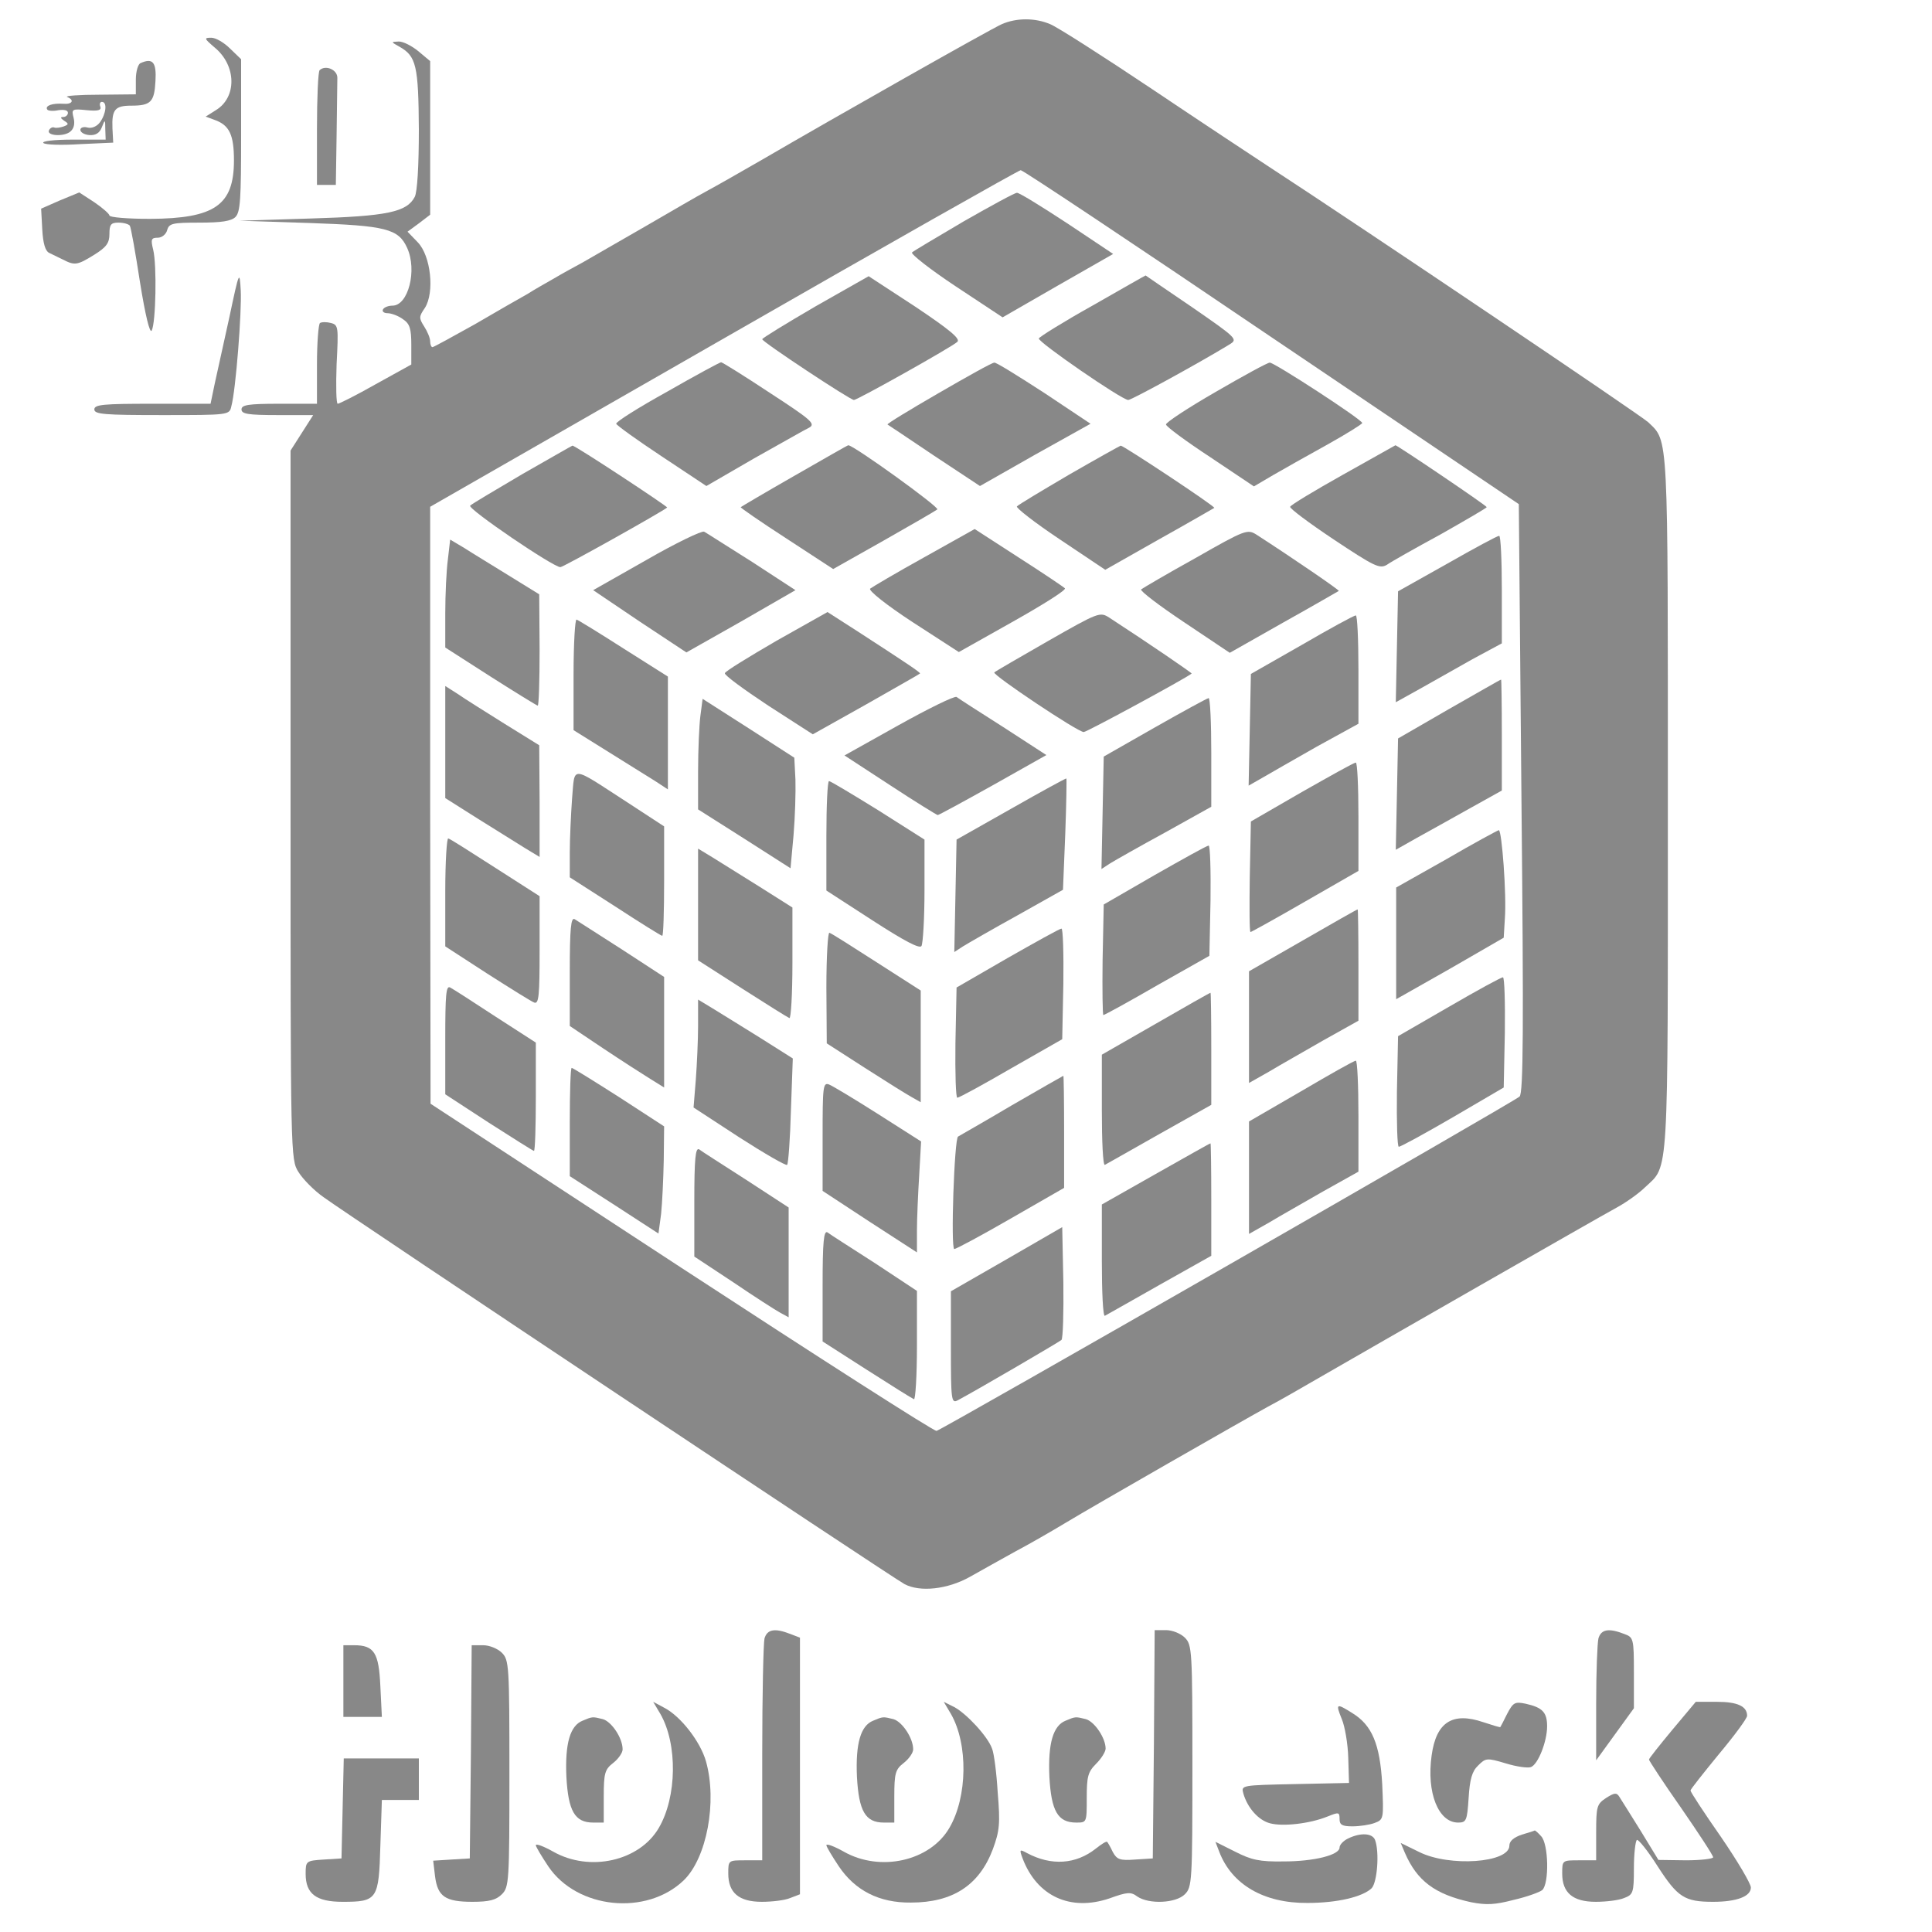
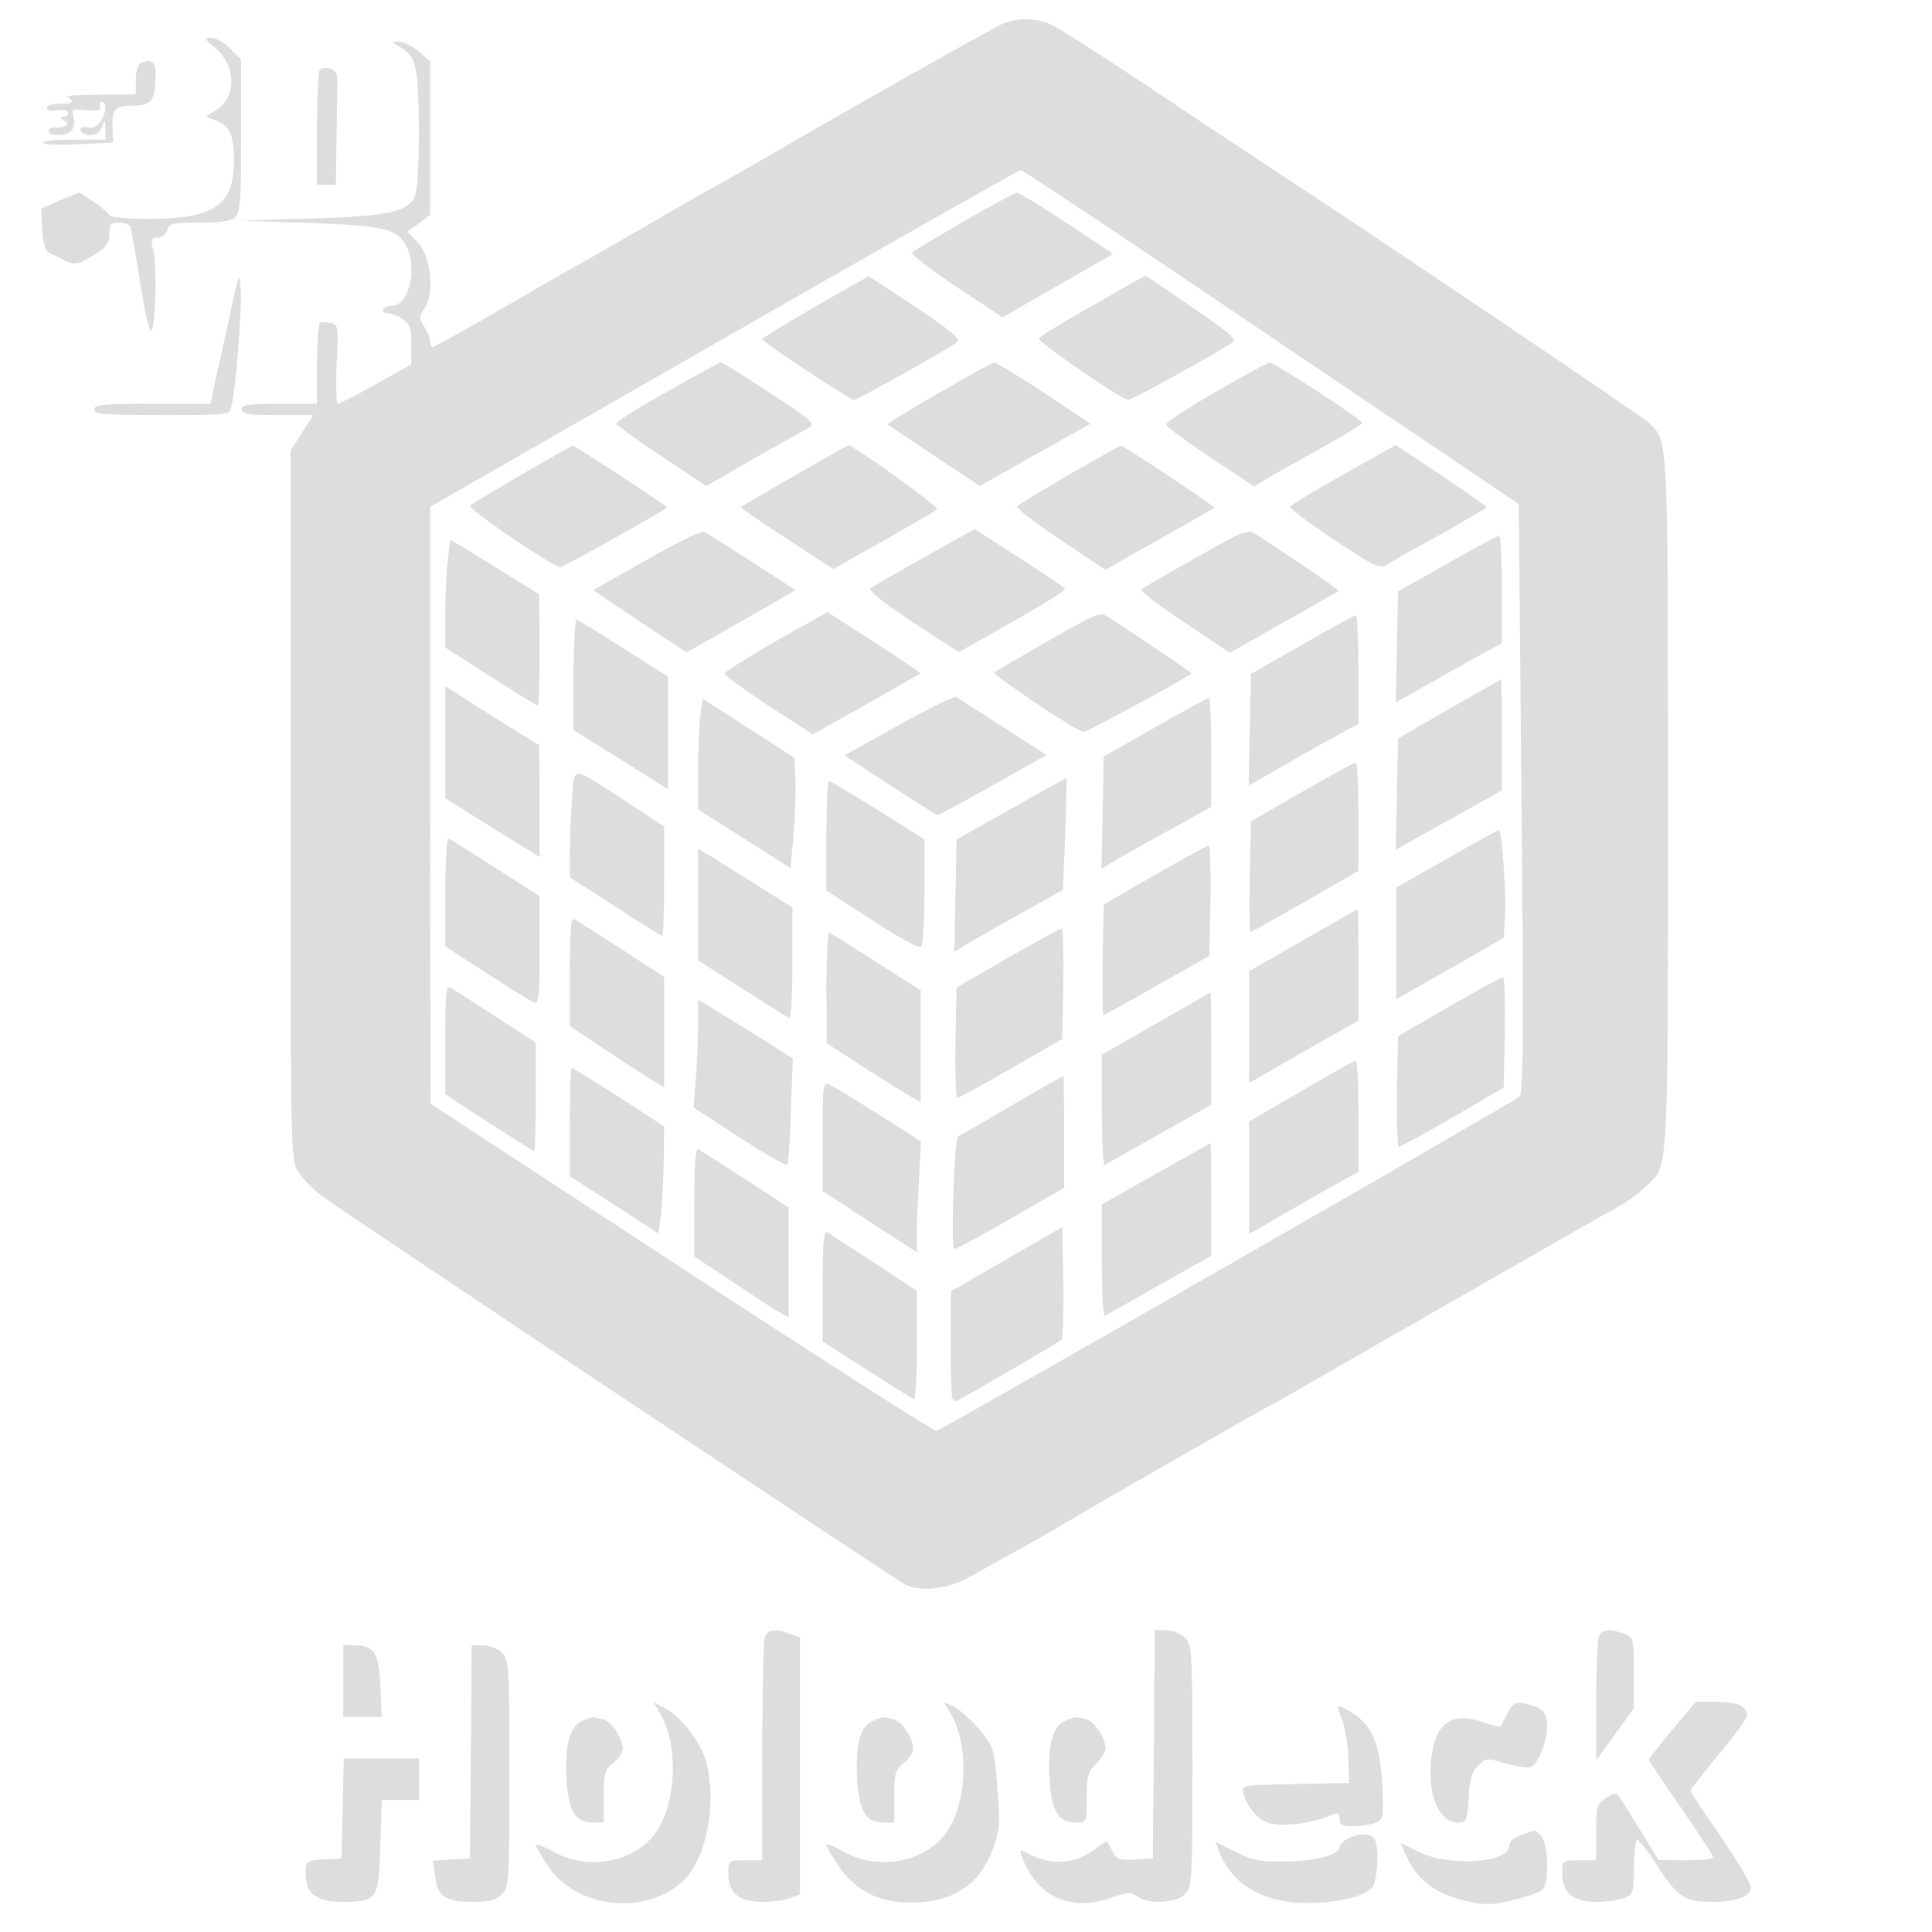
<svg xmlns="http://www.w3.org/2000/svg" version="1.0" width="512pt" height="512pt" viewBox="0 0 512 512" preserveAspectRatio="xMidYMid meet">
-   <g transform="translate(0,512) scale(0.1,-0.1)" fill="#888888" stroke="none">
+   <g transform="translate(0,512) scale(0.1,-0.1)" fill="#dddddd" stroke="none">
    <path d="M2655 5056 c-28 -12 -443 -247 -635 -359 -66 -38 -115 -66 -150 -85 -19 -10 -91 -52 -160 -92 -69 -40 -143 -82 -165 -95 -22 -12 -57 -31 -77 -43 -21 -12 -53 -30 -70 -41 -18 -10 -81 -46 -139 -80 -59 -33 -110 -61 -113 -61 -3 0 -6 7 -6 15 0 9 -7 26 -16 40 -14 22 -14 26 2 49 26 41 16 138 -19 174 l-27 28 30 22 30 23 0 203 0 204 -31 26 c-17 14 -40 26 -52 26 -22 -1 -21 -1 2 -14 44 -25 50 -50 51 -219 0 -95 -4 -166 -11 -179 -21 -40 -73 -51 -274 -57 l-190 -6 186 -6 c201 -7 235 -15 258 -66 27 -59 3 -153 -39 -153 -10 0 -22 -4 -25 -10 -3 -5 2 -10 12 -10 10 0 29 -7 41 -16 18 -12 22 -25 22 -68 l0 -52 -94 -52 c-51 -29 -97 -52 -101 -52 -4 0 -5 47 -3 104 5 99 5 105 -15 110 -11 3 -24 3 -29 0 -4 -3 -8 -52 -8 -110 l0 -104 -100 0 c-82 0 -100 -3 -100 -15 0 -12 17 -15 95 -15 l95 0 -30 -47 -30 -47 0 -939 c0 -930 0 -940 21 -973 11 -18 41 -49 67 -67 61 -45 1510 -1010 1539 -1025 41 -22 114 -14 173 19 30 17 84 47 120 67 36 19 97 54 135 77 71 43 471 272 535 307 34 18 79 44 150 85 109 63 732 420 773 442 26 14 61 39 77 55 63 59 60 10 60 1016 0 992 2 959 -52 1011 -19 18 -758 516 -1008 679 -38 25 -176 116 -307 204 -130 87 -252 165 -270 172 -40 17 -89 17 -128 0z m715 -830 l655 -442 7 -779 c6 -612 5 -782 -5 -791 -13 -13 -1529 -882 -1545 -886 -6 -2 -310 193 -676 432 l-665 435 -1 791 0 791 778 446 c427 245 782 446 787 446 6 0 305 -199 665 -443z" />
    <path d="M2555 4534 c-71 -42 -134 -79 -138 -83 -4 -4 48 -45 116 -90 l124 -82 146 84 147 84 -123 82 c-67 44 -127 81 -132 80 -6 0 -68 -34 -140 -75z" />
    <path d="M2161 4308 c-77 -45 -141 -84 -141 -87 0 -7 233 -161 243 -161 9 0 259 140 274 154 9 8 -20 32 -111 93 l-124 81 -141 -80z" />
    <path d="M2895 4310 c-77 -43 -141 -83 -142 -87 -3 -9 220 -163 237 -163 9 0 193 101 268 147 23 14 21 16 -99 99 -68 46 -123 84 -123 84 -1 0 -64 -36 -141 -80z" />
    <path d="M1768 4082 c-76 -42 -136 -80 -135 -85 1 -4 55 -43 120 -86 l119 -79 126 73 c70 39 136 77 147 82 17 10 4 21 -105 92 -68 45 -126 81 -129 81 -3 0 -68 -35 -143 -78z" />
    <path d="M2487 4078 c-76 -44 -137 -81 -135 -83 2 -1 57 -38 124 -83 l121 -80 146 83 147 82 -123 82 c-68 44 -127 81 -132 80 -6 0 -72 -37 -148 -81z" />
    <path d="M3221 4081 c-73 -42 -132 -81 -131 -86 1 -6 54 -45 118 -87 l115 -77 51 30 c28 16 93 53 144 81 50 28 92 54 92 57 0 9 -234 161 -245 160 -6 0 -70 -35 -144 -78z" />
    <path d="M1385 3864 c-71 -42 -134 -79 -139 -84 -8 -8 220 -163 239 -163 8 0 272 148 283 158 3 2 -246 166 -251 164 -1 0 -60 -34 -132 -75z" />
    <path d="M2105 3859 c-77 -44 -141 -82 -142 -83 -2 -1 53 -39 121 -83 l124 -81 133 75 c74 42 138 79 143 83 6 6 -223 171 -236 170 -2 0 -66 -37 -143 -81z" />
    <path d="M2833 3862 c-73 -43 -135 -80 -138 -84 -4 -3 47 -43 113 -87 l121 -81 143 81 c79 44 144 82 146 83 3 4 -242 166 -248 165 -3 -1 -64 -35 -137 -77z" />
    <path d="M3559 3862 c-75 -42 -138 -80 -140 -85 -2 -4 50 -43 116 -87 107 -71 121 -78 140 -67 11 8 75 44 143 81 67 38 122 70 122 72 0 4 -237 164 -242 164 -2 -1 -64 -36 -139 -78z" />
    <path d="M1713 3636 l-141 -80 123 -83 124 -82 145 82 144 83 -115 75 c-64 40 -121 77 -127 80 -6 3 -75 -30 -153 -75z" />
    <path d="M2449 3643 c-74 -41 -138 -79 -143 -83 -5 -5 44 -44 113 -89 l122 -79 144 81 c80 45 142 84 137 88 -4 4 -59 41 -123 82 l-116 75 -134 -75z" />
    <path d="M3168 3641 c-76 -42 -140 -80 -144 -83 -3 -4 48 -43 114 -87 l121 -81 143 81 c79 44 144 82 146 83 2 2 -119 85 -218 149 -24 15 -29 14 -162 -62z" />
    <path d="M3835 3626 l-130 -73 -3 -147 -3 -147 63 35 c35 20 98 55 140 79 l78 42 0 143 c0 78 -3 142 -7 142 -5 0 -66 -33 -138 -74z" />
    <path d="M1187 3638 c-4 -29 -7 -94 -7 -144 l0 -90 120 -77 c66 -42 123 -77 125 -77 3 0 5 66 5 148 l-1 147 -81 50 c-45 28 -98 60 -118 73 l-37 22 -6 -52z" />
    <path d="M2058 3422 c-74 -43 -136 -81 -137 -86 -2 -5 50 -43 115 -86 l118 -76 141 79 c77 44 141 80 143 82 3 2 -33 26 -164 111 l-81 52 -135 -76z" />
    <path d="M2777 3421 c-75 -43 -139 -80 -142 -83 -6 -6 221 -158 237 -158 8 0 270 142 286 155 2 1 -112 79 -218 148 -25 16 -28 15 -163 -62z" />
    <path d="M3450 3411 l-135 -77 -3 -148 -3 -148 35 20 c19 11 85 49 145 83 l111 61 0 144 c0 79 -3 144 -7 143 -5 0 -69 -35 -143 -78z" />
    <path d="M1520 3333 l0 -148 93 -58 c50 -31 107 -67 125 -78 l32 -21 0 149 0 150 -117 74 c-64 41 -121 76 -125 77 -4 2 -8 -63 -8 -145z" />
    <path d="M3840 3241 l-135 -78 -3 -148 -3 -147 53 30 c29 16 92 51 140 78 l88 49 0 148 c0 81 -1 147 -2 146 -2 0 -64 -36 -138 -78z" />
    <path d="M1180 3153 l0 -148 87 -55 c48 -30 104 -65 125 -78 l38 -23 0 148 -1 148 -92 57 c-51 32 -107 67 -124 79 l-33 21 0 -149z" />
    <path d="M2381 3198 l-143 -80 121 -79 c67 -44 124 -79 126 -79 3 0 69 36 146 79 l142 80 -114 74 c-63 40 -119 76 -124 80 -6 3 -75 -31 -154 -75z" />
    <path d="M1856 3222 c-3 -24 -6 -90 -6 -146 l0 -101 123 -78 122 -78 8 88 c4 48 6 114 5 147 l-3 58 -121 78 -122 78 -6 -46z" />
    <path d="M3060 3192 l-135 -77 -3 -149 -3 -149 23 15 c13 8 78 45 146 82 l122 68 0 144 c0 79 -3 144 -7 144 -5 -1 -69 -36 -143 -78z" />
    <path d="M3450 3021 l-135 -78 -3 -147 c-1 -80 -1 -146 2 -146 2 0 67 36 145 81 l141 81 0 144 c0 79 -3 144 -7 143 -5 0 -69 -36 -143 -78z" />
    <path d="M1516 3003 c-3 -42 -6 -106 -6 -142 l0 -66 120 -77 c66 -43 122 -78 125 -78 3 0 5 65 5 145 l0 145 -98 64 c-153 99 -138 98 -146 9z" />
    <path d="M2680 2977 l-145 -82 -3 -149 -3 -149 23 15 c13 8 77 45 144 82 l121 68 6 147 c3 80 4 147 3 148 -1 1 -67 -35 -146 -80z" />
    <path d="M2190 2905 l0 -145 122 -79 c85 -55 125 -76 130 -68 4 7 8 73 8 147 l0 135 -123 78 c-68 42 -126 77 -130 77 -4 0 -7 -65 -7 -145z" />
    <path d="M3833 2843 l-133 -75 0 -148 0 -148 143 81 142 82 3 50 c5 63 -8 235 -16 235 -4 -1 -67 -35 -139 -77z" />
    <path d="M1180 2757 l0 -145 111 -72 c61 -39 117 -74 125 -77 12 -4 14 19 14 138 l0 144 -117 75 c-64 41 -120 77 -125 78 -4 2 -8 -62 -8 -141z" />
    <path d="M3060 2801 l-135 -78 -3 -147 c-1 -80 0 -146 2 -146 3 0 67 35 143 79 l138 78 3 147 c1 80 -1 146 -5 145 -5 0 -69 -36 -143 -78z" />
    <path d="M1850 2723 l0 -148 117 -75 c64 -41 120 -76 125 -78 4 -2 8 63 8 145 l0 148 -87 55 c-48 30 -104 65 -125 78 l-38 23 0 -148z" />
    <path d="M3453 2628 l-143 -82 0 -148 0 -148 53 30 c28 17 94 54 144 83 l93 52 0 148 c0 81 -1 147 -2 147 -2 0 -67 -37 -145 -82z" />
    <path d="M1510 2546 l0 -145 88 -59 c48 -32 104 -68 125 -81 l37 -23 0 147 0 146 -112 73 c-62 40 -119 76 -125 80 -10 6 -13 -25 -13 -138z" />
    <path d="M2670 2581 l-135 -78 -3 -147 c-1 -80 1 -146 5 -145 5 0 69 35 143 78 l135 77 3 147 c1 81 -1 147 -5 146 -5 0 -69 -36 -143 -78z" />
    <path d="M2190 2503 l1 -148 101 -65 c56 -36 112 -71 125 -78 l23 -13 0 148 0 148 -117 75 c-64 41 -120 77 -125 78 -4 2 -8 -63 -8 -145z" />
    <path d="M3840 2452 l-135 -78 -3 -147 c-1 -81 1 -147 5 -146 5 0 69 35 143 78 l135 79 3 146 c1 80 -1 146 -5 146 -5 0 -69 -35 -143 -78z" />
    <path d="M1180 2365 l0 -145 115 -75 c64 -41 118 -75 120 -75 3 0 5 65 5 143 l0 144 -107 69 c-58 38 -112 73 -120 77 -11 6 -13 -19 -13 -138z" />
    <path d="M3063 2407 l-143 -82 0 -148 c0 -82 3 -146 8 -144 4 2 69 39 145 82 l137 77 0 149 c0 82 -1 149 -2 148 -2 0 -67 -37 -145 -82z" />
    <path d="M1850 2402 c0 -38 -3 -102 -6 -143 l-6 -74 121 -79 c67 -43 124 -76 127 -73 3 3 8 68 10 144 l5 138 -87 55 c-48 30 -105 65 -126 78 l-38 23 0 -69z" />
    <path d="M3448 2228 l-138 -80 0 -149 0 -149 53 30 c28 17 94 54 144 83 l93 52 0 148 c0 81 -3 147 -7 146 -5 0 -70 -37 -145 -81z" />
    <path d="M1510 2147 l0 -144 118 -76 117 -76 7 52 c3 29 6 93 7 142 l1 90 -120 78 c-66 42 -122 77 -125 77 -3 0 -5 -64 -5 -143z" />
    <path d="M2680 2190 c-74 -44 -138 -80 -141 -82 -10 -5 -20 -298 -10 -298 5 0 72 36 150 81 l141 81 0 149 c0 82 -1 149 -2 148 -2 -1 -64 -36 -138 -79z" />
    <path d="M2180 2108 l0 -144 125 -82 125 -81 0 58 c0 32 3 98 6 147 l5 89 -113 72 c-63 40 -121 75 -131 79 -16 6 -17 -6 -17 -138z" />
    <path d="M3063 2009 l-143 -81 0 -150 c0 -82 3 -147 8 -145 4 2 69 39 145 82 l137 77 0 149 c0 82 -1 149 -2 149 -2 0 -67 -37 -145 -81z" />
    <path d="M1840 1936 l0 -146 103 -68 c56 -38 112 -74 125 -81 l22 -12 0 146 0 145 -112 73 c-62 40 -119 76 -125 81 -10 6 -13 -25 -13 -138z" />
    <path d="M2668 1783 l-148 -85 0 -149 c0 -139 1 -149 18 -140 56 30 268 154 275 160 4 4 6 73 5 153 l-3 146 -147 -85z" />
    <path d="M2180 1713 l0 -148 117 -75 c64 -41 120 -76 125 -78 4 -2 8 62 8 142 l0 145 -112 74 c-62 40 -119 76 -125 81 -10 6 -13 -25 -13 -141z" />
    <path d="M569 4994 c58 -48 59 -132 3 -166 l-27 -17 27 -10 c36 -14 48 -39 48 -106 0 -119 -51 -154 -222 -155 -60 0 -108 4 -108 9 0 4 -18 20 -40 35 l-40 26 -51 -21 -50 -22 3 -55 c2 -37 8 -57 18 -62 8 -4 25 -12 37 -18 31 -16 38 -15 83 13 32 20 40 31 40 55 0 25 4 30 24 30 14 0 27 -4 30 -8 3 -4 15 -72 27 -150 14 -87 26 -137 31 -128 11 20 14 173 4 214 -7 28 -5 32 12 32 11 0 22 9 25 20 5 18 14 20 85 20 59 0 85 4 96 15 13 13 15 48 15 217 l0 201 -29 28 c-16 16 -38 29 -50 29 -20 0 -19 -2 9 -26z" />
    <path d="M373 4953 c-7 -2 -13 -22 -13 -44 l0 -39 -97 -1 c-54 0 -92 -3 -85 -6 20 -8 14 -20 -10 -18 -29 2 -49 -5 -43 -15 2 -4 16 -5 30 -2 15 2 25 0 25 -7 0 -6 -6 -11 -12 -11 -9 0 -8 -3 2 -10 13 -8 12 -10 -1 -15 -9 -3 -20 -5 -25 -3 -5 2 -11 -1 -14 -7 -8 -15 39 -18 56 -4 10 8 13 21 9 37 -6 23 -4 24 35 20 30 -3 39 0 36 9 -3 7 -1 13 4 13 15 0 11 -32 -5 -54 -8 -11 -22 -17 -33 -14 -10 3 -19 0 -19 -6 0 -7 11 -13 24 -14 16 -1 27 5 33 21 8 21 9 21 9 -5 l1 -28 -87 0 c-50 0 -83 -4 -78 -9 6 -5 49 -6 97 -3 l88 4 -2 38 c-2 50 7 60 50 60 52 0 61 10 64 65 3 50 -7 62 -39 48z" />
    <path d="M847 4934 c-4 -4 -7 -74 -7 -156 l0 -148 25 0 25 0 2 130 c1 72 2 140 2 153 1 22 -31 36 -47 21z" />
    <path d="M608 4280 c-15 -69 -33 -149 -39 -177 l-11 -53 -154 0 c-130 0 -154 -2 -154 -15 0 -13 27 -15 179 -15 177 0 179 0 184 23 12 43 28 253 25 307 -3 54 -4 53 -30 -70z" />
    <path d="M2026 778 c-3 -13 -6 -150 -6 -305 l0 -283 -45 0 c-45 0 -45 0 -45 -35 0 -51 28 -75 89 -75 27 0 61 4 75 10 l26 10 0 340 0 340 -26 10 c-41 16 -61 12 -68 -12z" />
    <path d="M3058 498 l-3 -303 -47 -3 c-40 -3 -48 0 -59 20 -6 13 -13 25 -15 27 -2 2 -15 -6 -30 -18 -53 -42 -118 -46 -182 -12 -20 11 -21 10 -12 -14 38 -100 126 -141 230 -106 47 17 57 18 74 5 31 -21 102 -18 126 6 19 19 20 33 20 340 0 307 -1 321 -20 340 -11 11 -33 20 -50 20 l-30 0 -2 -302z" />
    <path d="M4236 778 c-3 -13 -6 -90 -6 -173 l0 -150 50 69 50 69 0 94 c0 91 -1 94 -26 103 -41 16 -61 12 -68 -12z" />
    <path d="M910 665 l0 -95 51 0 51 0 -4 81 c-4 89 -16 109 -70 109 l-28 0 0 -95z" />
    <path d="M1248 478 l-3 -283 -49 -3 -48 -3 5 -42 c7 -53 27 -67 99 -67 45 0 63 5 78 20 19 19 20 33 20 320 0 287 -1 301 -20 320 -11 11 -33 20 -50 20 l-30 0 -2 -282z" />
    <path d="M1750 578 c46 -80 44 -220 -4 -302 -51 -88 -183 -118 -280 -63 -25 14 -46 22 -46 17 0 -4 15 -29 33 -56 76 -113 260 -132 359 -37 61 59 89 208 59 315 -15 53 -68 121 -112 143 l-28 15 19 -32z" />
    <path d="M2520 578 c46 -80 44 -220 -4 -302 -51 -88 -183 -118 -280 -63 -25 14 -46 22 -46 17 0 -4 15 -29 33 -56 43 -64 107 -97 191 -96 111 0 181 46 217 141 18 49 20 68 13 151 -3 52 -10 105 -15 116 -11 32 -68 93 -100 110 l-28 14 19 -32z" />
    <path d="M3994 578 c-9 -18 -17 -34 -18 -35 -1 -1 -21 5 -45 13 -82 28 -125 0 -137 -88 -14 -99 18 -178 70 -178 22 0 24 5 28 65 3 49 9 71 25 86 20 20 23 21 73 6 29 -9 59 -13 67 -10 19 7 43 68 43 108 0 37 -12 50 -57 60 -29 6 -33 3 -49 -27z" />
    <path d="M4432 536 c-34 -41 -62 -76 -62 -79 0 -3 38 -61 85 -128 47 -68 85 -126 85 -131 0 -4 -33 -8 -72 -8 l-73 1 -47 77 c-26 42 -52 83 -57 91 -7 11 -13 10 -35 -4 -24 -16 -26 -22 -26 -91 l0 -74 -45 0 c-45 0 -45 0 -45 -35 0 -51 28 -75 89 -75 27 0 61 4 75 10 24 9 26 14 26 79 0 38 4 72 8 75 4 2 29 -29 55 -70 53 -82 71 -94 147 -94 62 0 100 14 100 38 0 10 -36 71 -80 135 -44 63 -80 118 -80 122 0 3 34 46 75 96 41 49 75 95 75 102 0 25 -25 37 -80 37 l-56 0 -62 -74z" />
    <path d="M3556 564 c8 -19 16 -65 17 -102 l2 -67 -143 -3 c-143 -3 -143 -3 -137 -25 11 -38 40 -71 71 -79 34 -9 105 -1 152 18 30 12 32 12 32 -7 0 -15 7 -19 34 -19 19 0 46 4 59 9 24 9 24 11 20 103 -6 106 -27 156 -79 188 -43 27 -45 26 -28 -16z" />
    <path d="M1544 560 c-33 -13 -47 -60 -43 -149 5 -90 22 -121 71 -121 l28 0 0 69 c0 62 3 72 25 89 14 11 25 27 25 36 0 30 -29 73 -52 80 -28 7 -28 7 -54 -4z" />
    <path d="M2314 560 c-33 -13 -47 -60 -43 -149 5 -90 22 -121 71 -121 l28 0 0 69 c0 62 3 72 25 89 14 11 25 27 25 36 0 30 -29 73 -52 80 -28 7 -28 7 -54 -4z" />
    <path d="M2824 560 c-33 -13 -47 -60 -43 -149 5 -90 22 -121 71 -121 28 0 28 0 28 65 0 57 3 69 25 91 14 14 25 32 25 40 0 28 -29 71 -52 78 -28 7 -28 7 -54 -4z" />
    <path d="M908 328 l-3 -133 -47 -3 c-47 -3 -48 -4 -48 -38 0 -53 28 -74 98 -74 92 0 96 6 100 149 l4 121 49 0 49 0 0 55 0 55 -100 0 -99 0 -3 -132z" />
    <path d="M4033 258 c-21 -7 -33 -17 -33 -29 0 -46 -159 -57 -239 -17 l-49 24 11 -26 c32 -74 79 -110 175 -131 41 -8 63 -7 113 6 35 8 68 20 76 26 19 17 17 123 -3 143 -8 9 -16 16 -17 15 -1 -1 -17 -6 -34 -11z" />
    <path d="M3573 248 c-13 -6 -23 -17 -23 -24 0 -20 -67 -37 -149 -37 -63 -1 -85 4 -128 26 l-52 26 10 -26 c33 -87 118 -137 234 -136 79 0 146 16 170 39 15 16 21 96 9 128 -7 18 -38 20 -71 4z" />
  </g>
</svg>
